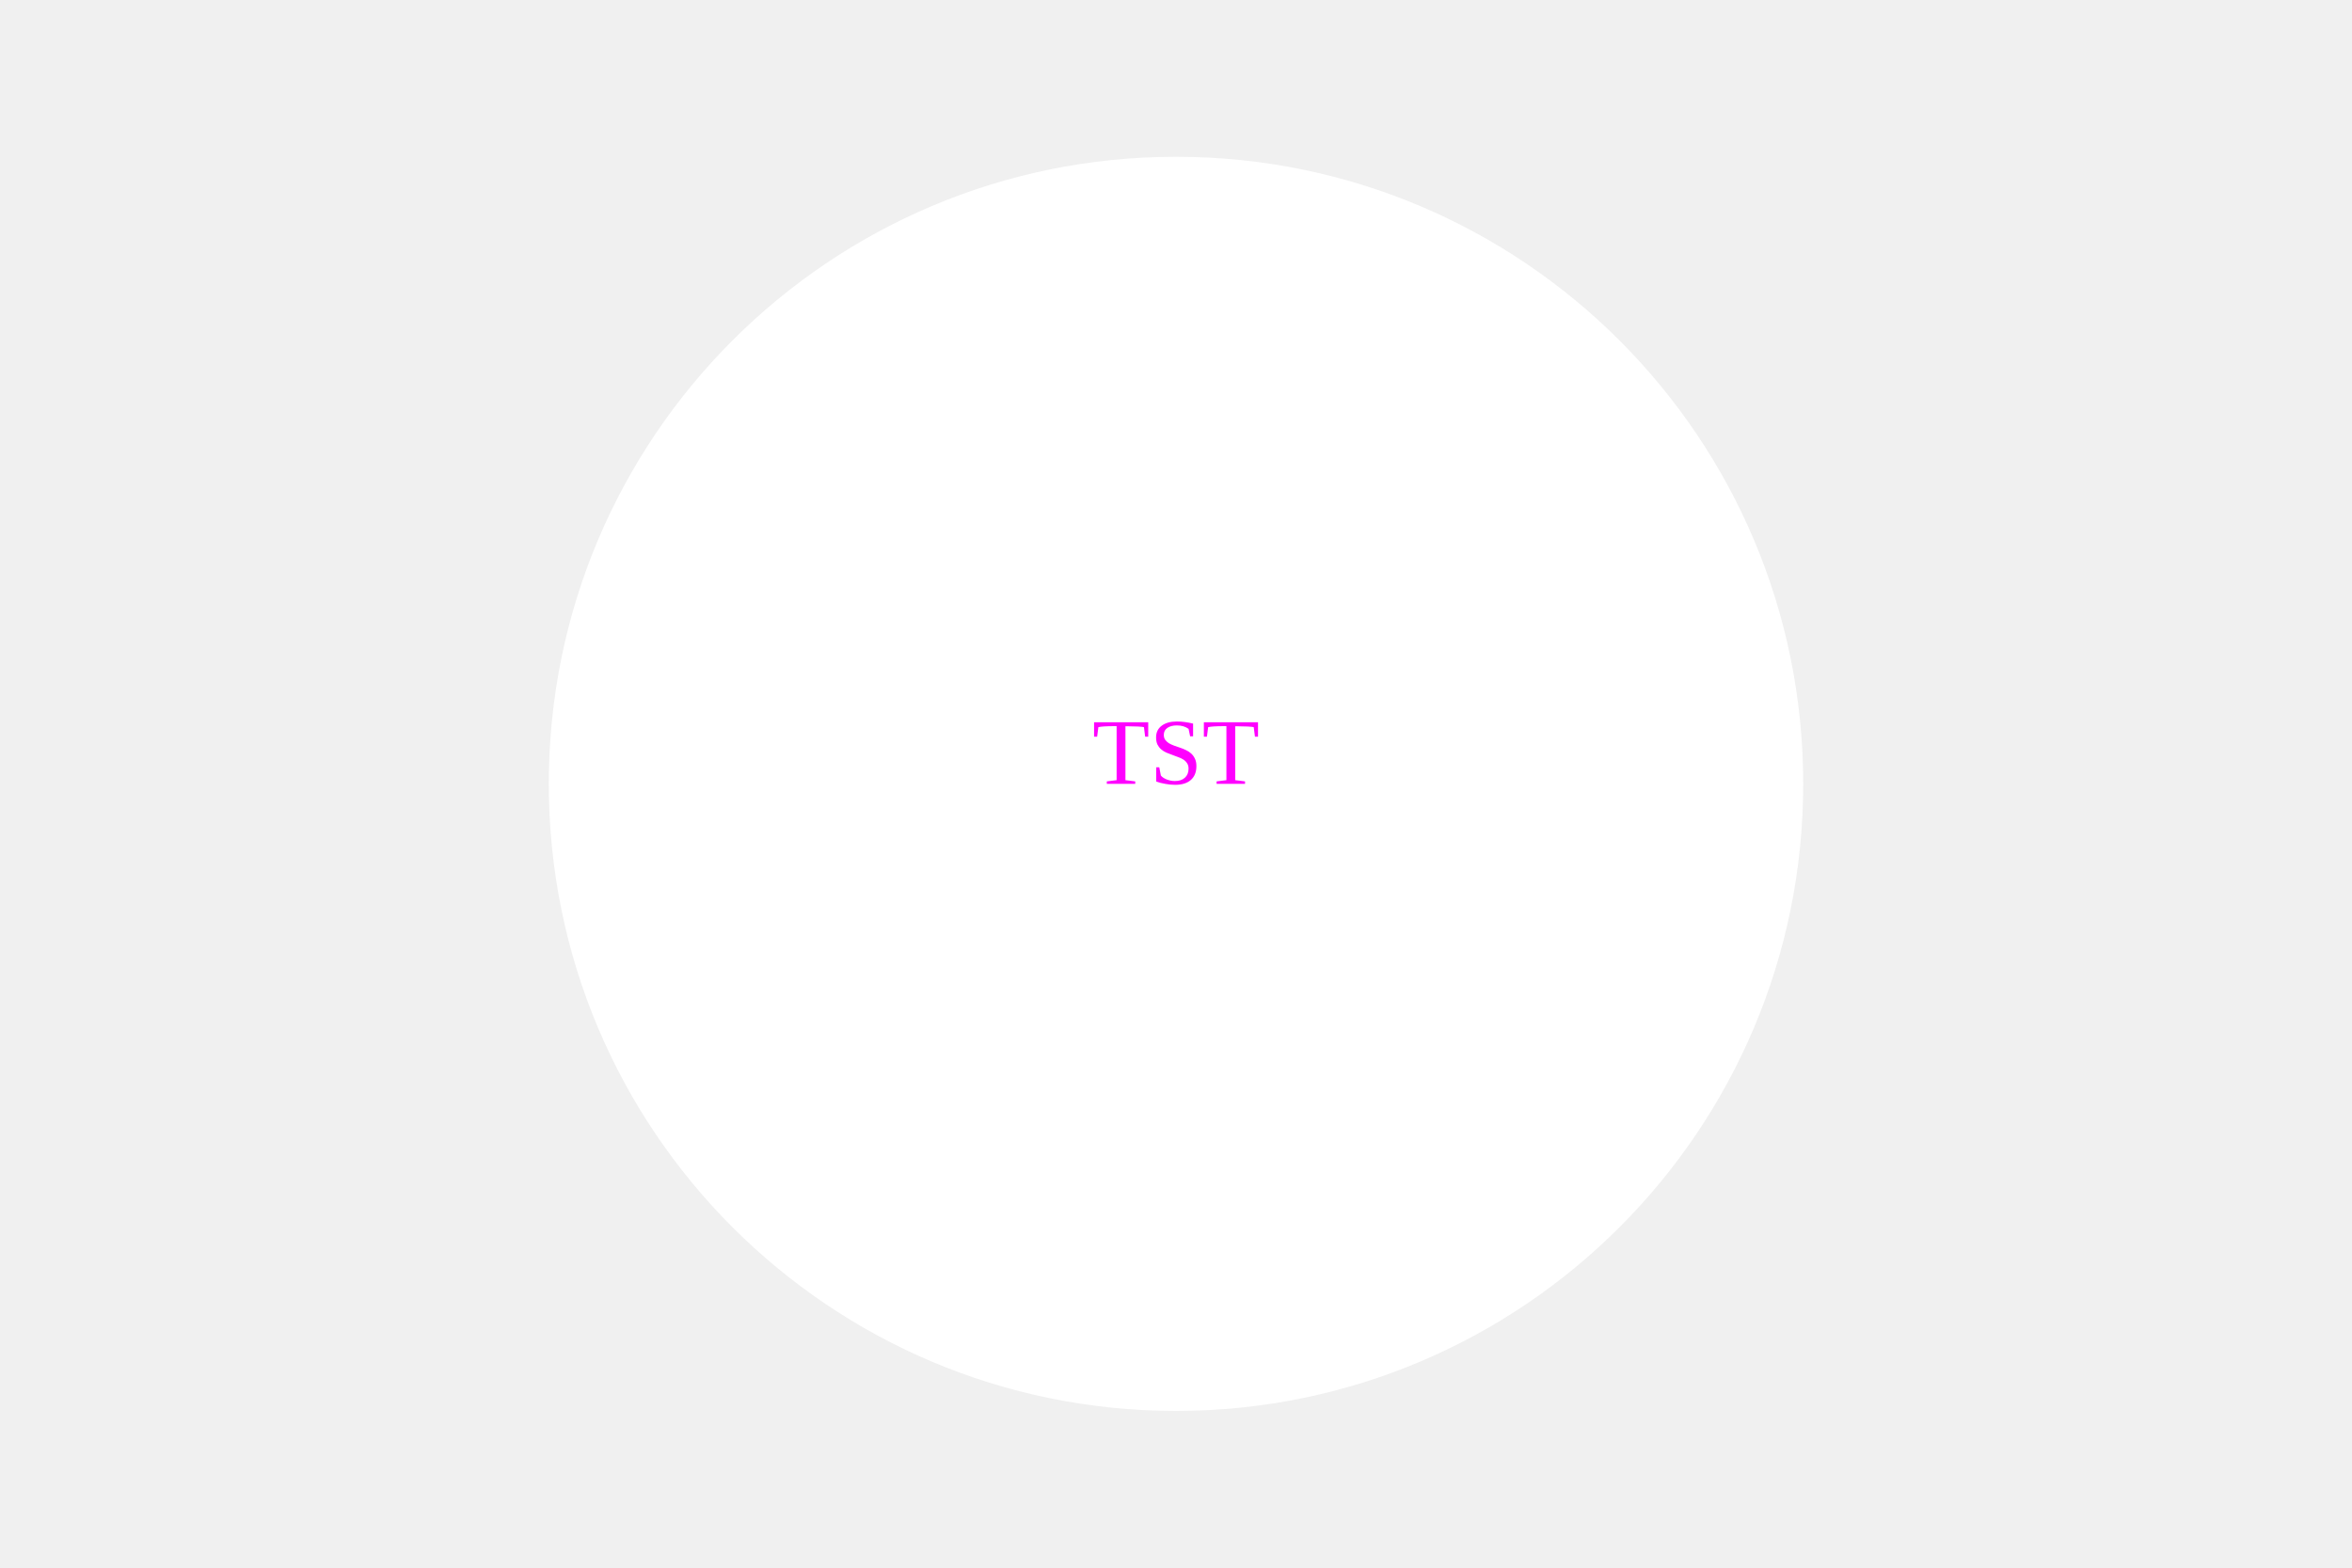
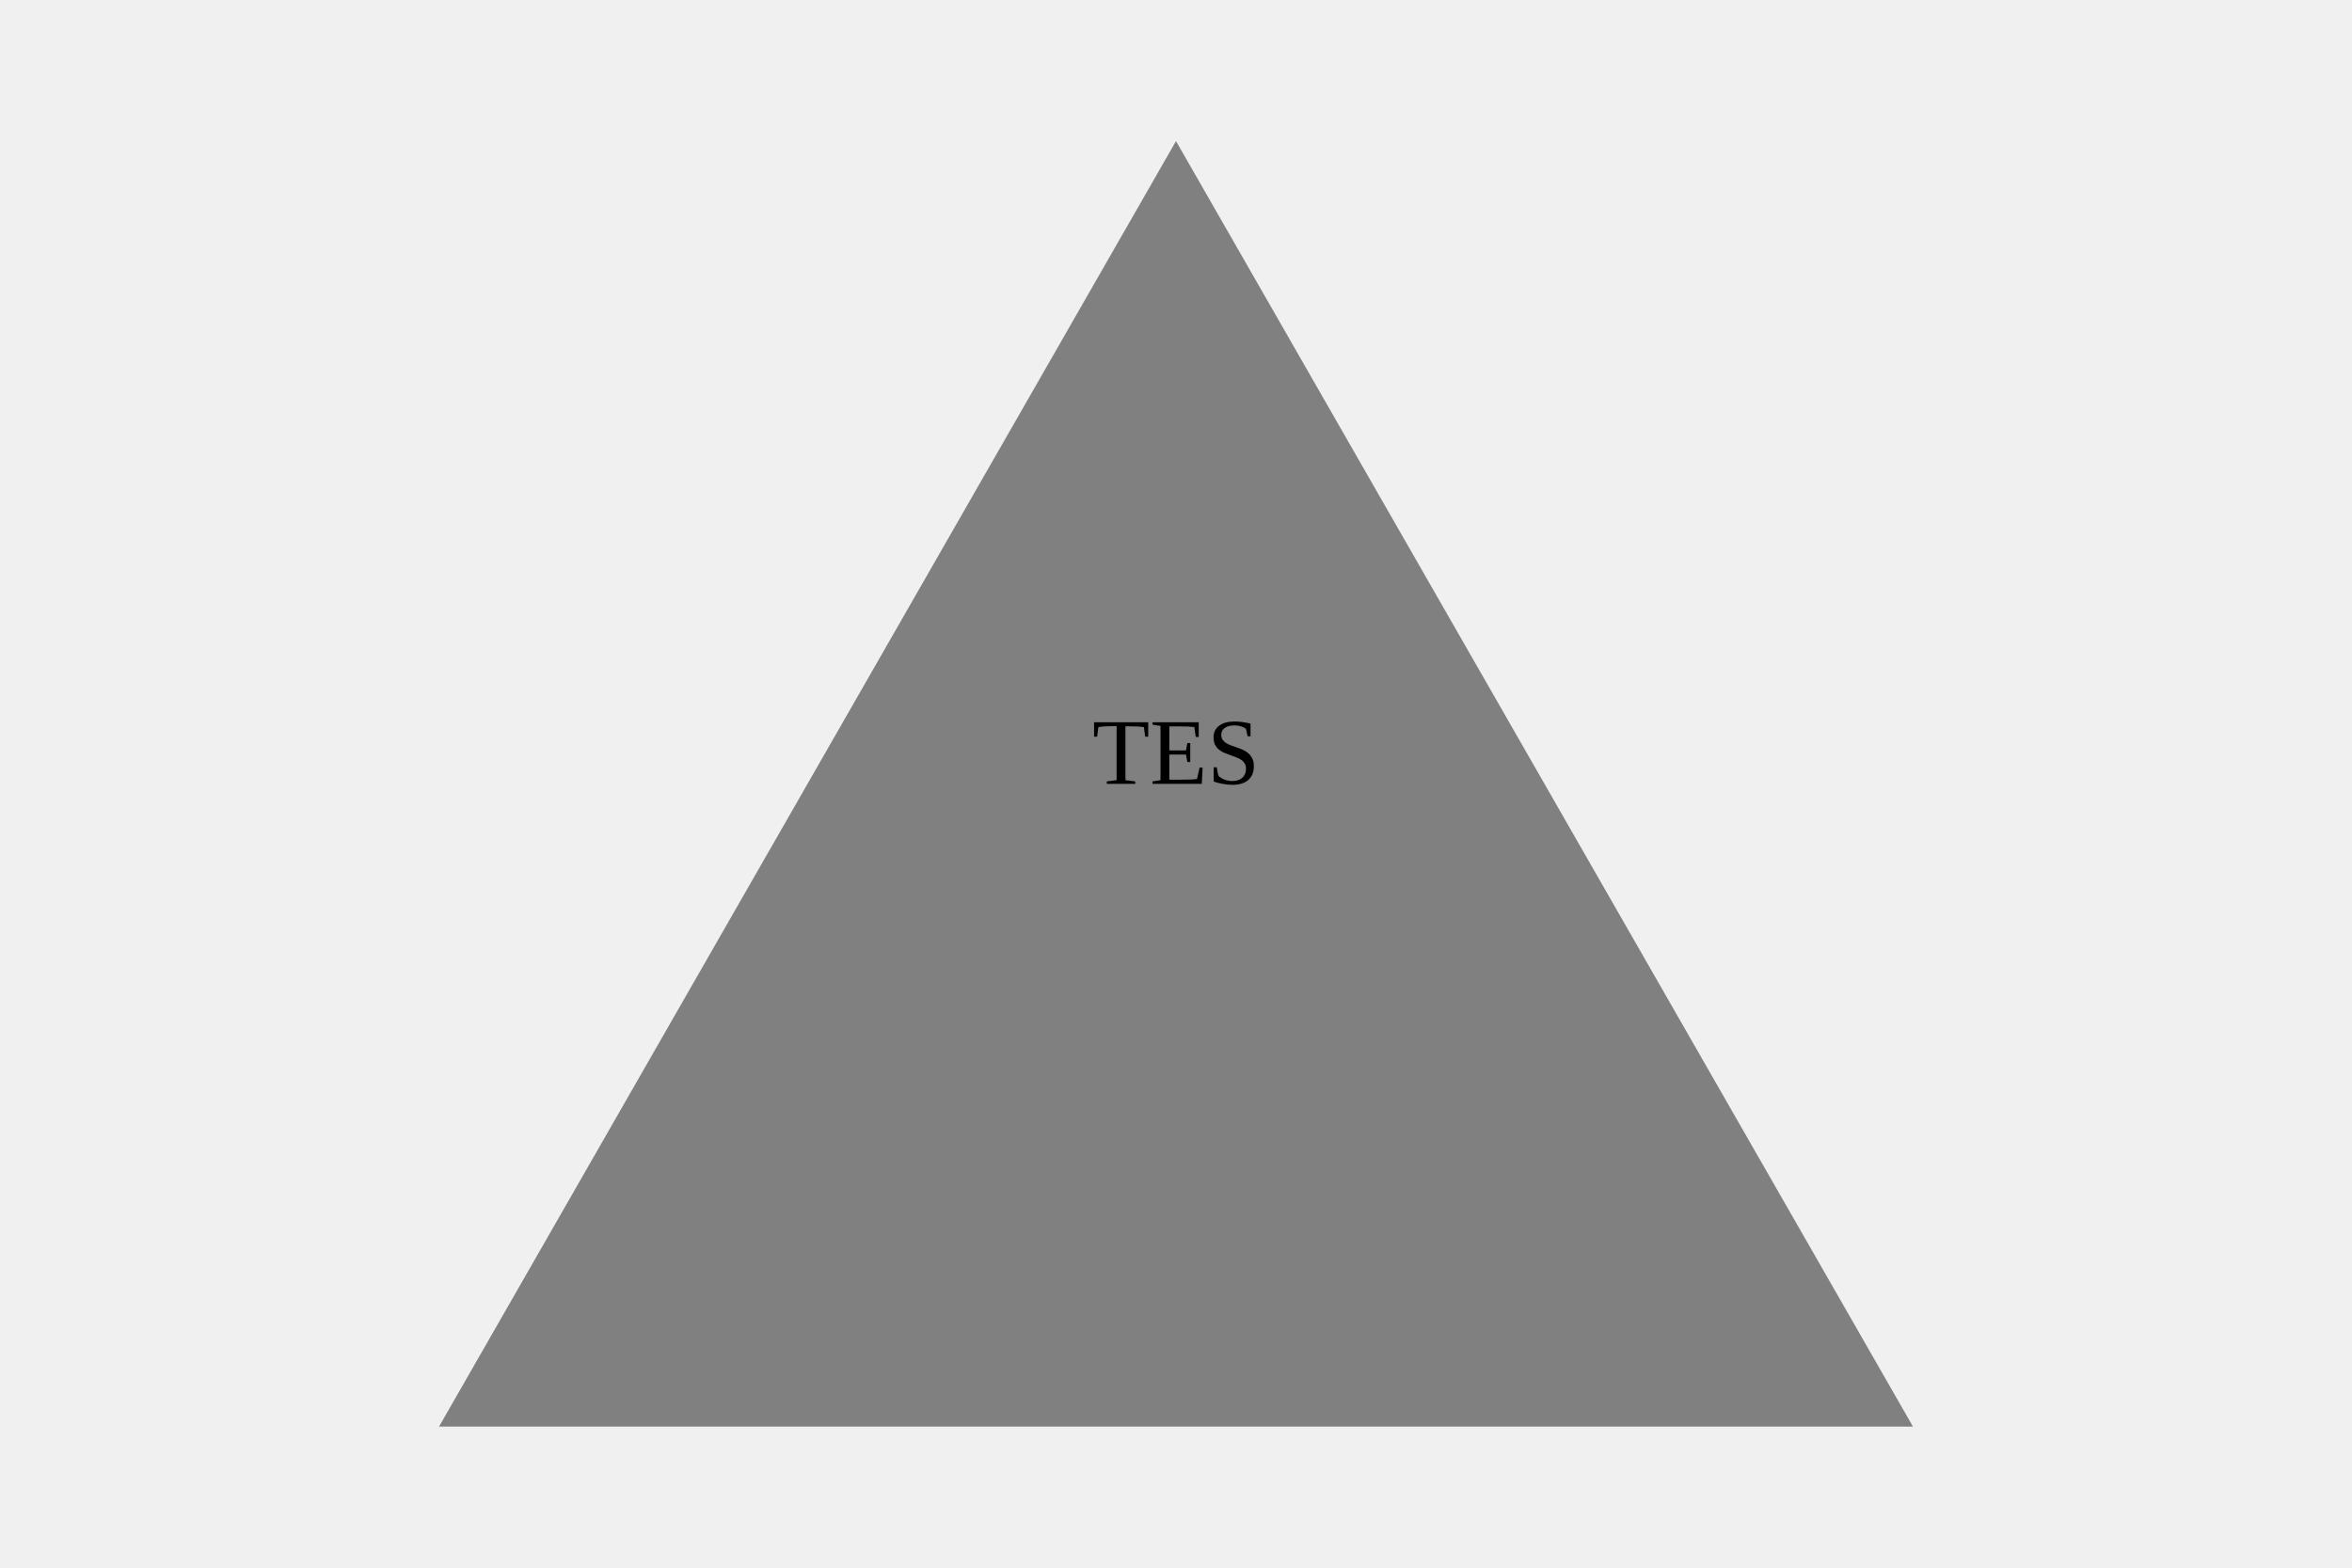
<svg xmlns="http://www.w3.org/2000/svg" width="300" height="200">
-   <circle cx="150" cy="100" r="80" fill="White" />
-   <text x="50%" y="50%" text-anchor="middle" fill="Magenta">
-         TST
+   <polygon points="150, 18 244, 182 56, 182" fill="Gray" />
+   <text x="50%" y="50%" alignment-baseline="central" text-anchor="middle" font-size="3rem" fill="Black">
+         TES
      </text>
</svg>
